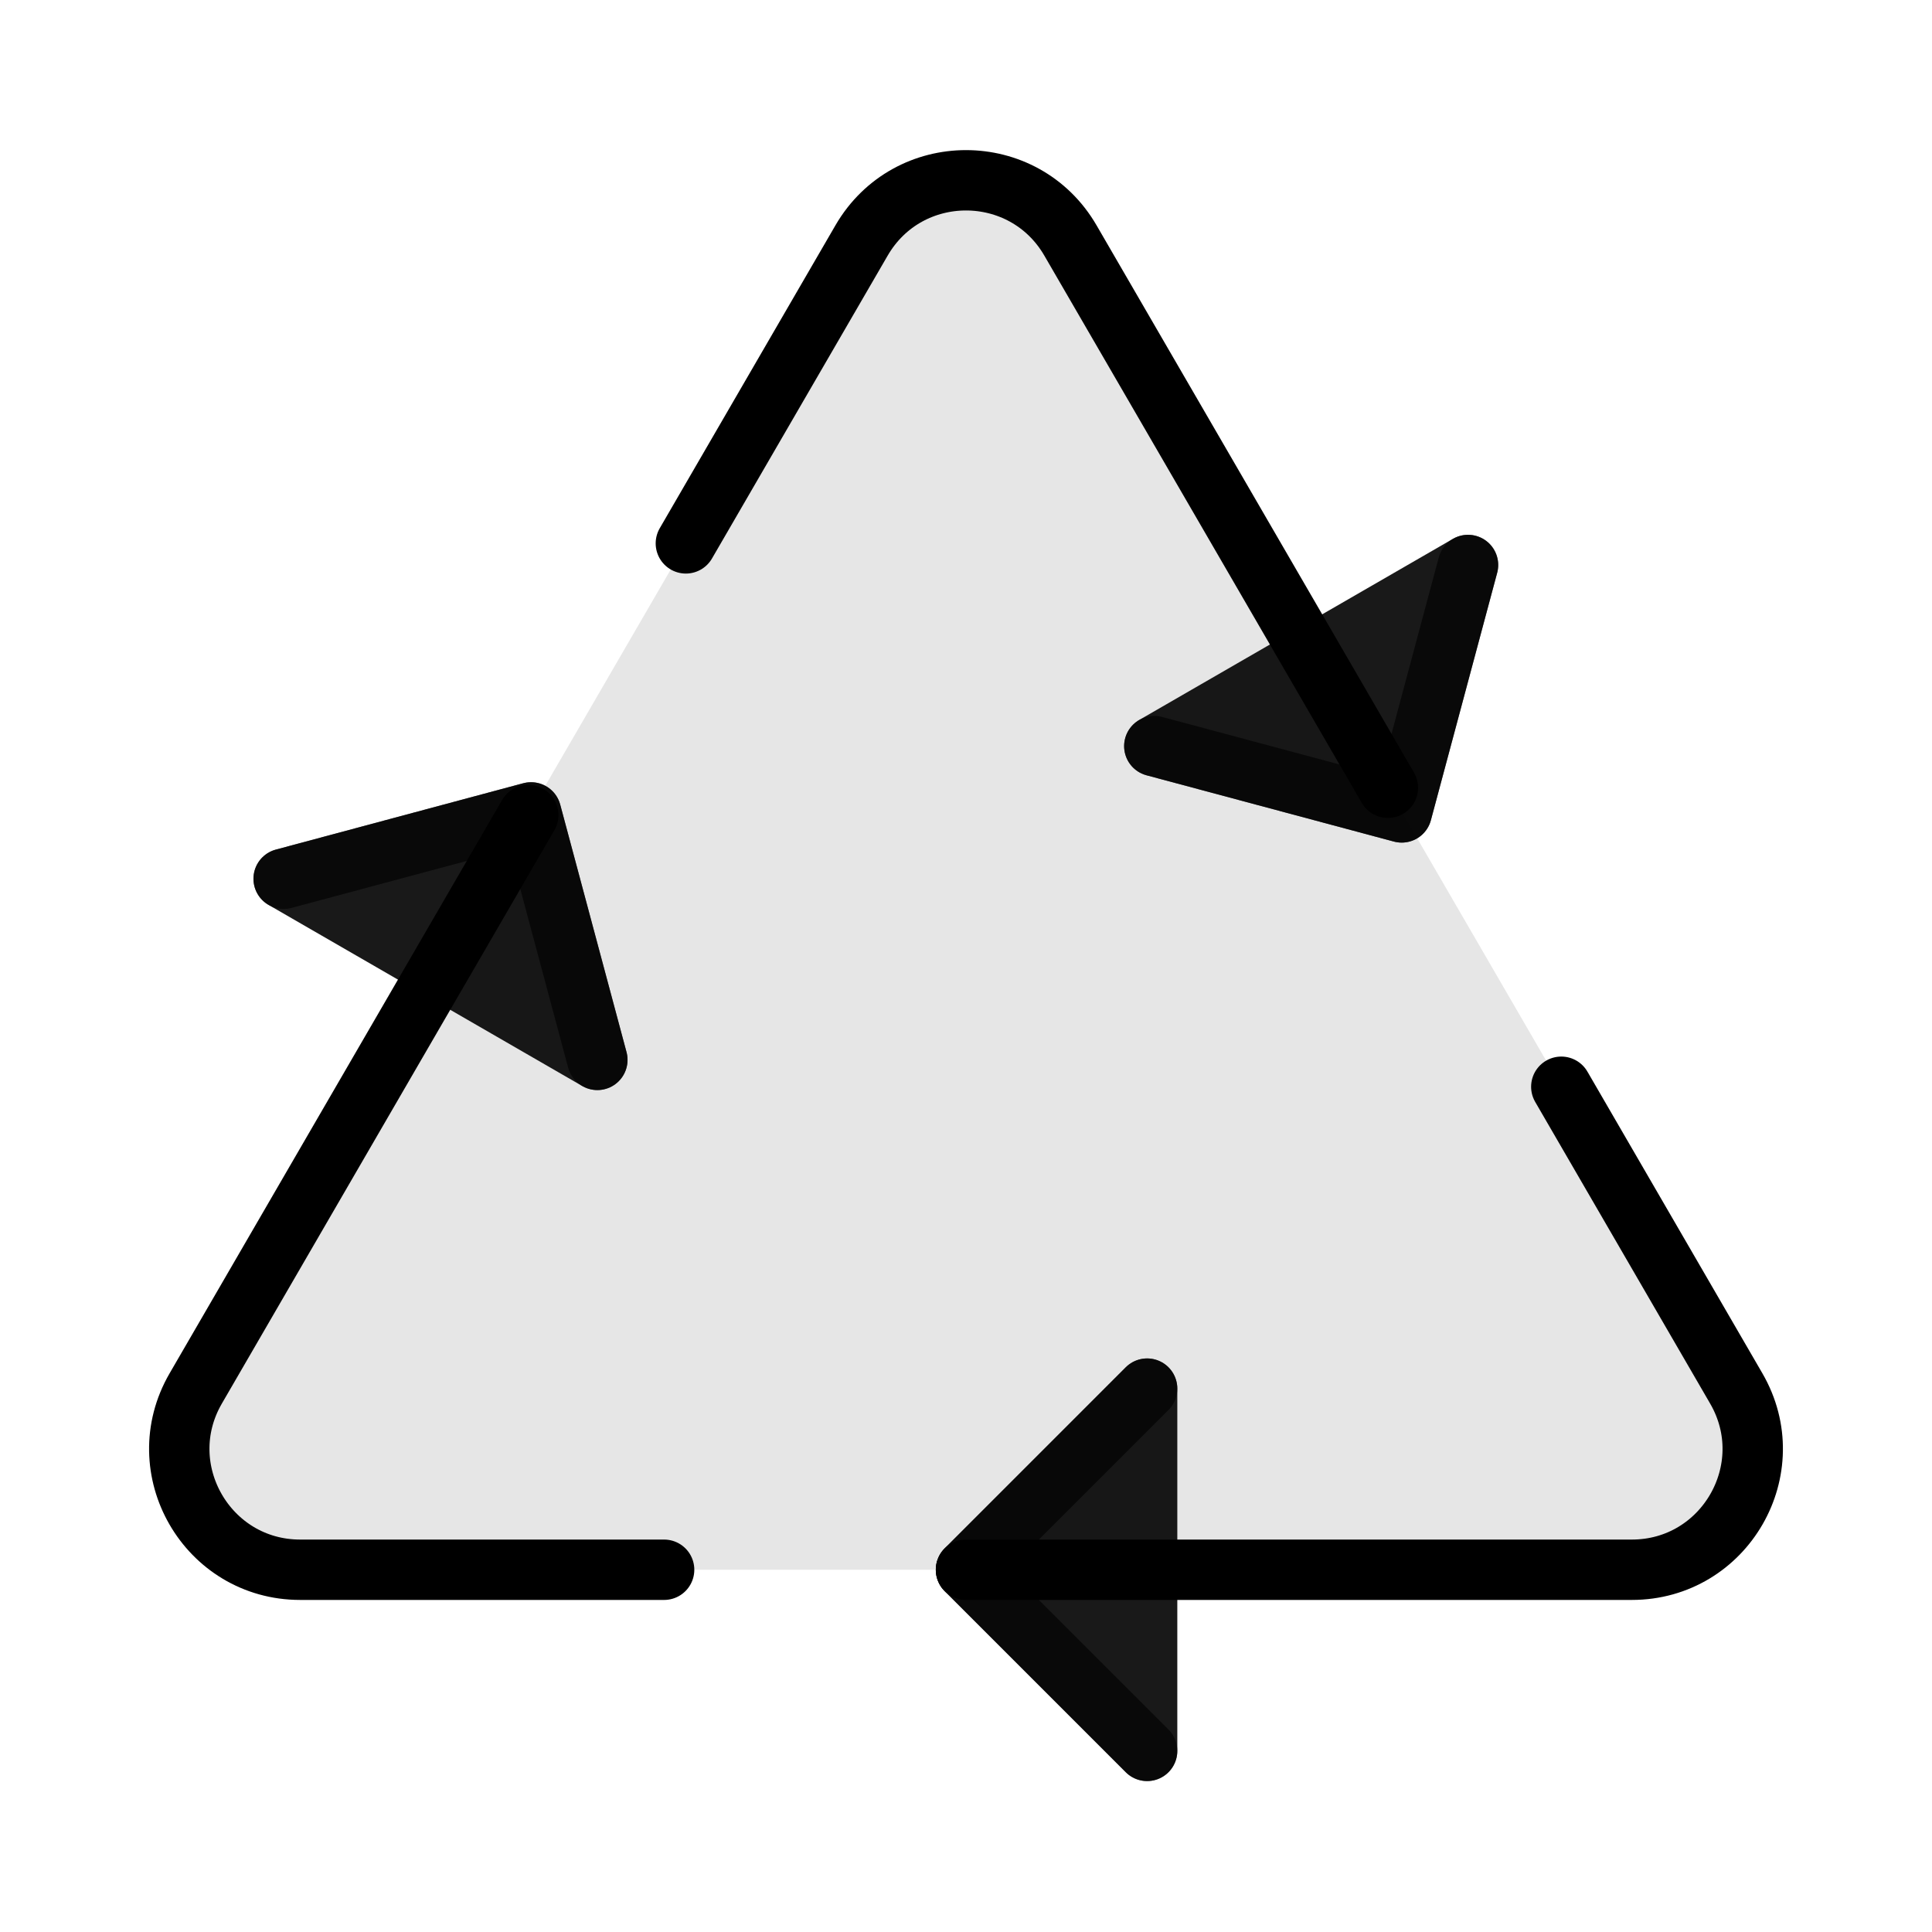
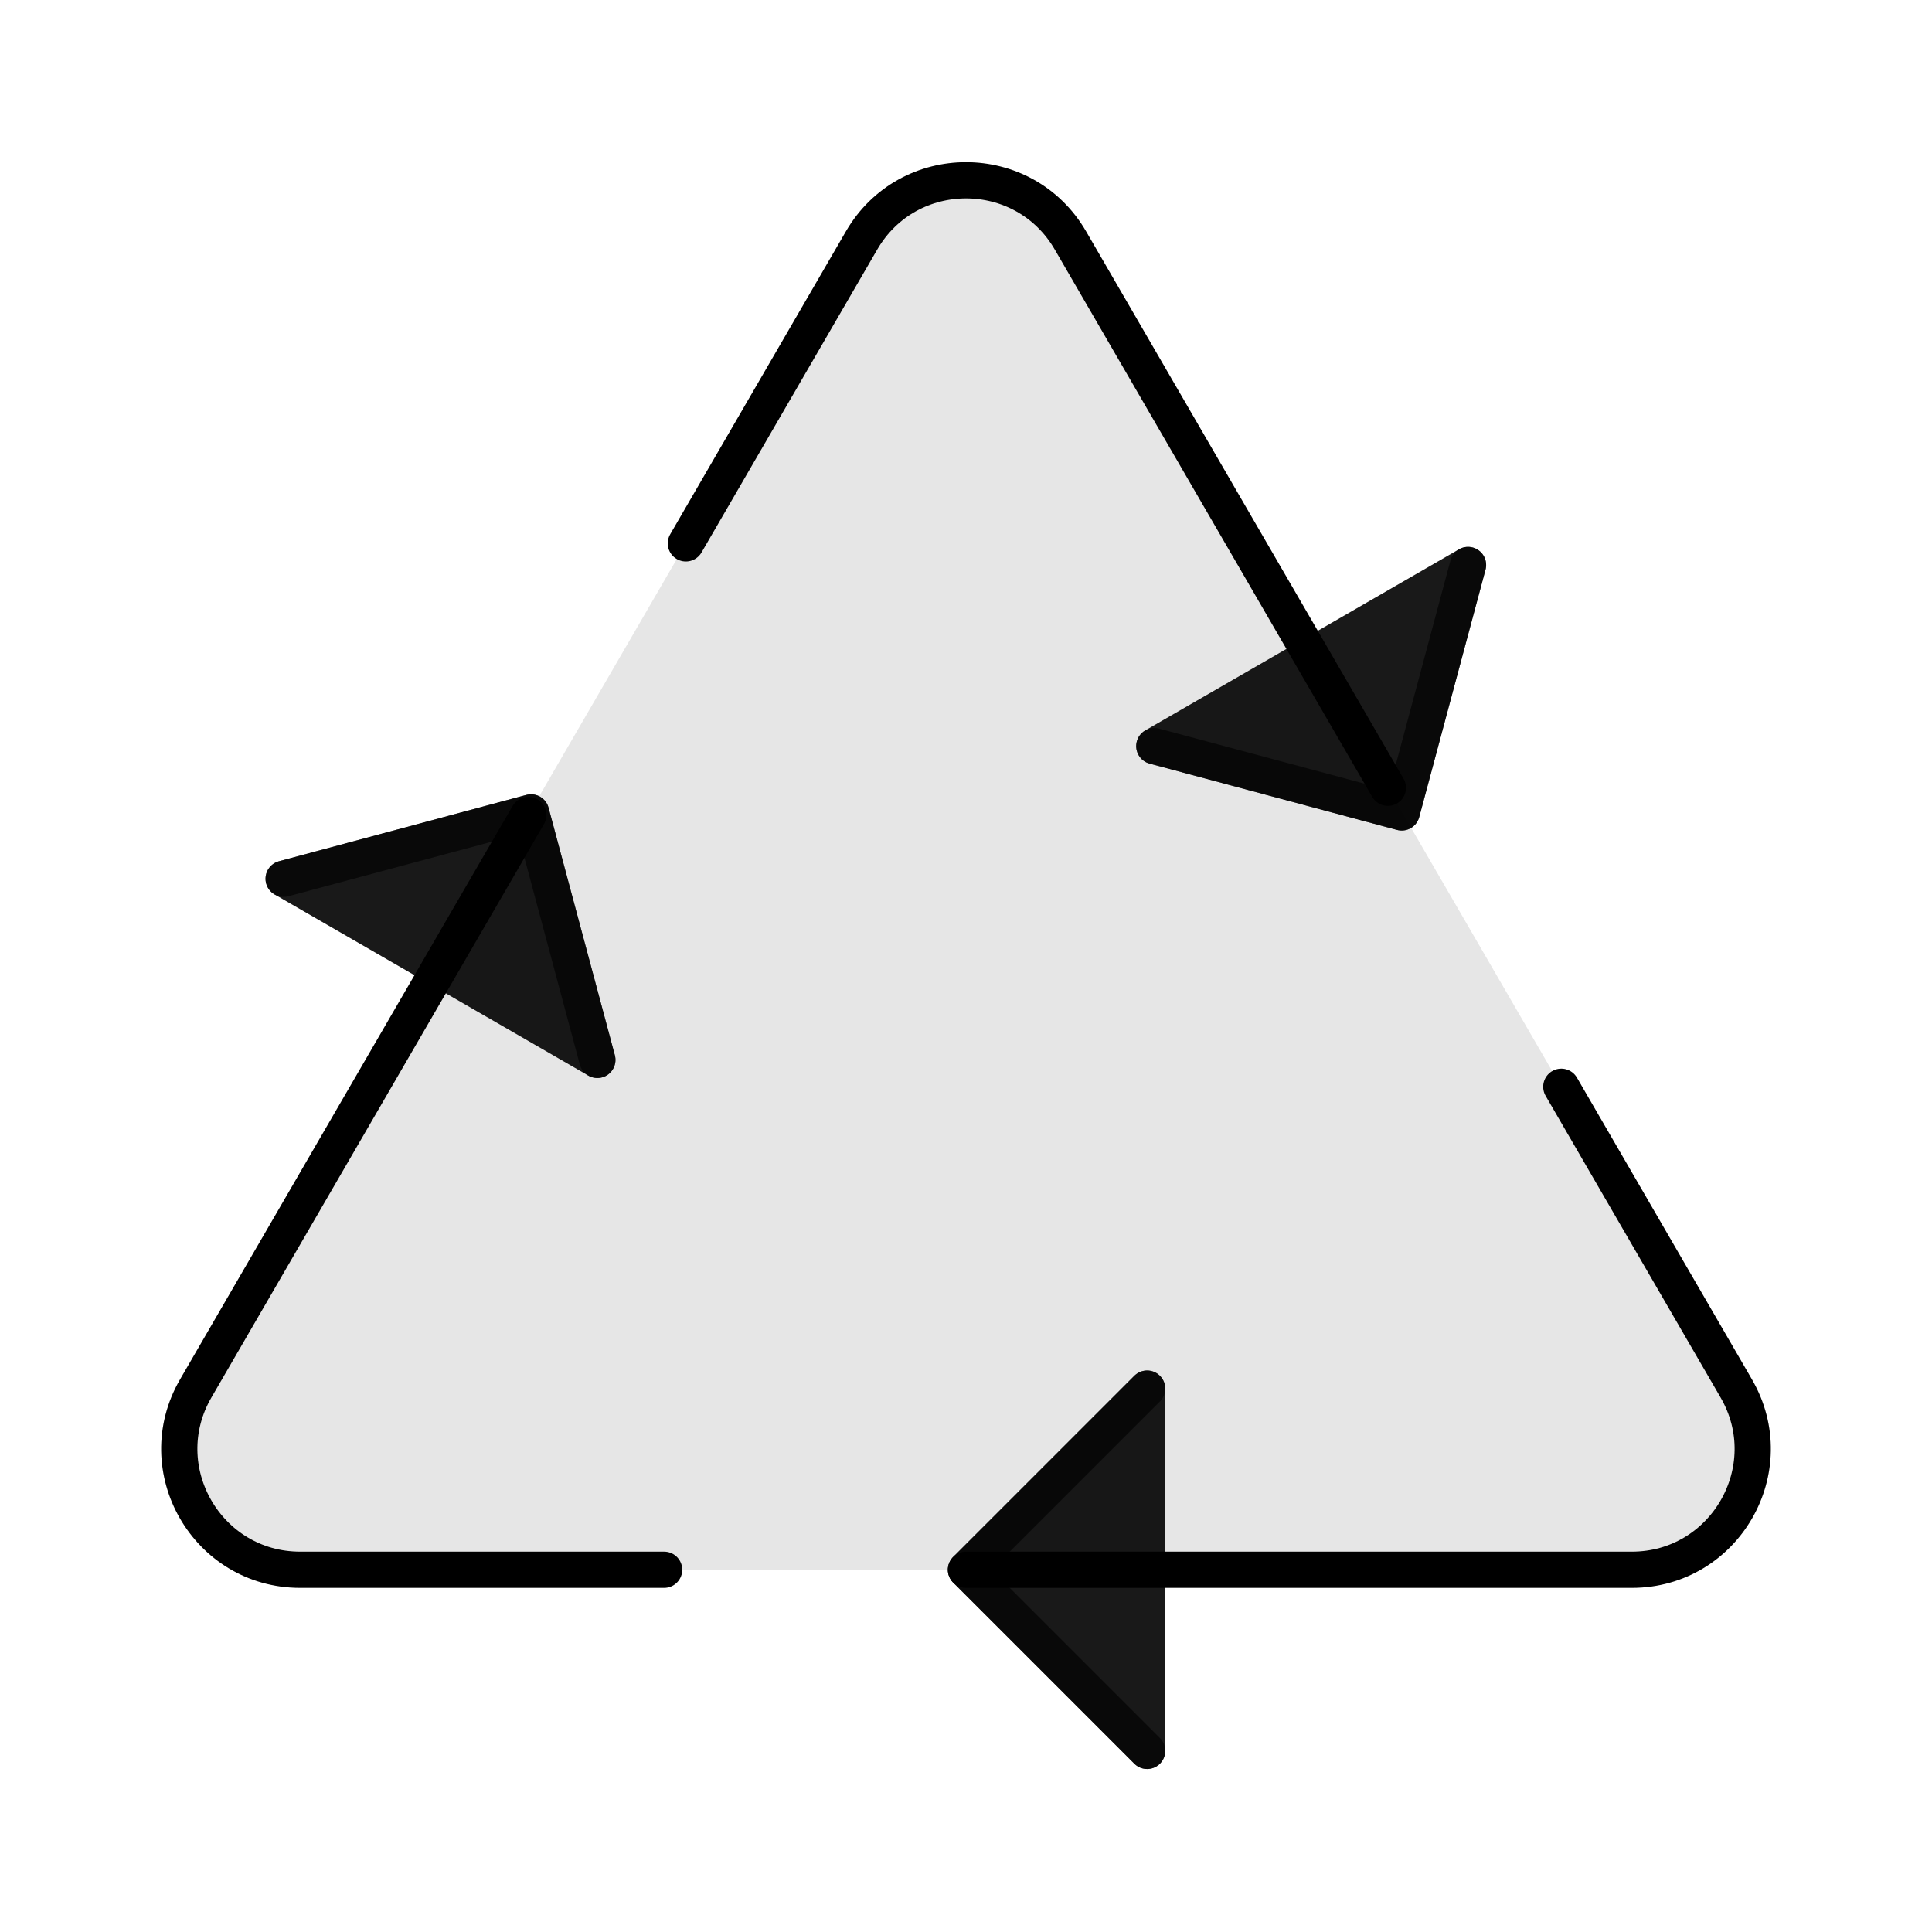
<svg xmlns="http://www.w3.org/2000/svg" width="32" height="32" viewBox="0 0 32 32" fill="none">
  <path opacity="0.1" d="M3.242 22.997L14.27 3.983C15.041 2.654 16.959 2.654 17.73 3.983L28.758 22.997C29.531 24.33 28.569 26 27.028 26H4.972C3.431 26 2.469 24.33 3.242 22.997Z" fill="black" />
-   <path d="M11.36 9L14.27 3.983C15.041 2.654 16.959 2.654 17.73 3.983L22.988 13.048M8.75 13.5L3.242 22.997C2.469 24.33 3.431 26 4.972 26H11M25.86 18L28.758 22.997C29.531 24.33 28.569 26 27.028 26H16" stroke="black" stroke-linecap="round" />
-   <path opacity="0.6" d="M19 23L16 26L19 29" stroke="black" stroke-linecap="round" stroke-linejoin="round" />
-   <path opacity="0.6" d="M9.894 17.555L8.796 13.456L4.698 14.555" stroke="black" stroke-linecap="round" stroke-linejoin="round" />
-   <path opacity="0.6" d="M19.119 12.358L23.217 13.456L24.315 9.358" stroke="black" stroke-linecap="round" stroke-linejoin="round" />
-   <path opacity="0.1" d="M19 23L16 26L19 29" stroke="black" stroke-linecap="round" stroke-linejoin="round" />
-   <path opacity="0.1" d="M9.894 17.555L8.796 13.456L4.698 14.555" stroke="black" stroke-linecap="round" stroke-linejoin="round" />
-   <path opacity="0.1" d="M19.119 12.358L23.217 13.456L24.315 9.358" stroke="black" stroke-linecap="round" stroke-linejoin="round" />
-   <path opacity="0.9" d="M16 26L19 23V29L16 26Z" fill="black" stroke="black" stroke-linecap="round" stroke-linejoin="round" />
-   <path opacity="0.9" d="M8.796 13.456L9.894 17.555L4.698 14.555L8.796 13.456Z" fill="black" stroke="black" stroke-linecap="round" stroke-linejoin="round" />
-   <path opacity="0.9" d="M23.217 13.456L19.119 12.358L24.315 9.358L23.217 13.456Z" fill="black" stroke="black" stroke-linecap="round" stroke-linejoin="round" />
+   <path d="M11.36 9L14.27 3.983C15.041 2.654 16.959 2.654 17.73 3.983L22.988 13.048M8.75 13.5L3.242 22.997C2.469 24.33 3.431 26 4.972 26H11M25.86 18L28.758 22.997C29.531 24.33 28.569 26 27.028 26H16" stroke="black" stroke-width="0.6" stroke-linecap="round" />
+   <path opacity="0.6" d="M19 23L16 26L19 29" stroke="black" stroke-width="0.6" stroke-linecap="round" stroke-linejoin="round" />
+   <path opacity="0.6" d="M9.894 17.555L8.796 13.456L4.698 14.555" stroke="black" stroke-width="0.6" stroke-linecap="round" stroke-linejoin="round" />
+   <path opacity="0.6" d="M19.119 12.358L23.217 13.456L24.315 9.358" stroke="black" stroke-width="0.6" stroke-linecap="round" stroke-linejoin="round" />
+   <path opacity="0.1" d="M19 23L16 26L19 29" stroke="black" stroke-width="0.6" stroke-linecap="round" stroke-linejoin="round" />
+   <path opacity="0.1" d="M9.894 17.555L8.796 13.456L4.698 14.555" stroke="black" stroke-width="0.6" stroke-linecap="round" stroke-linejoin="round" />
+   <path opacity="0.1" d="M19.119 12.358L23.217 13.456L24.315 9.358" stroke="black" stroke-width="0.6" stroke-linecap="round" stroke-linejoin="round" />
+   <path opacity="0.9" d="M16 26L19 23V29L16 26Z" fill="black" stroke="black" stroke-width="0.6" stroke-linecap="round" stroke-linejoin="round" />
+   <path opacity="0.9" d="M8.796 13.456L9.894 17.555L4.698 14.555L8.796 13.456Z" fill="black" stroke="black" stroke-width="0.6" stroke-linecap="round" stroke-linejoin="round" />
+   <path opacity="0.9" d="M23.217 13.456L19.119 12.358L24.315 9.358L23.217 13.456Z" fill="black" stroke="black" stroke-width="0.6" stroke-linecap="round" stroke-linejoin="round" />
</svg>
